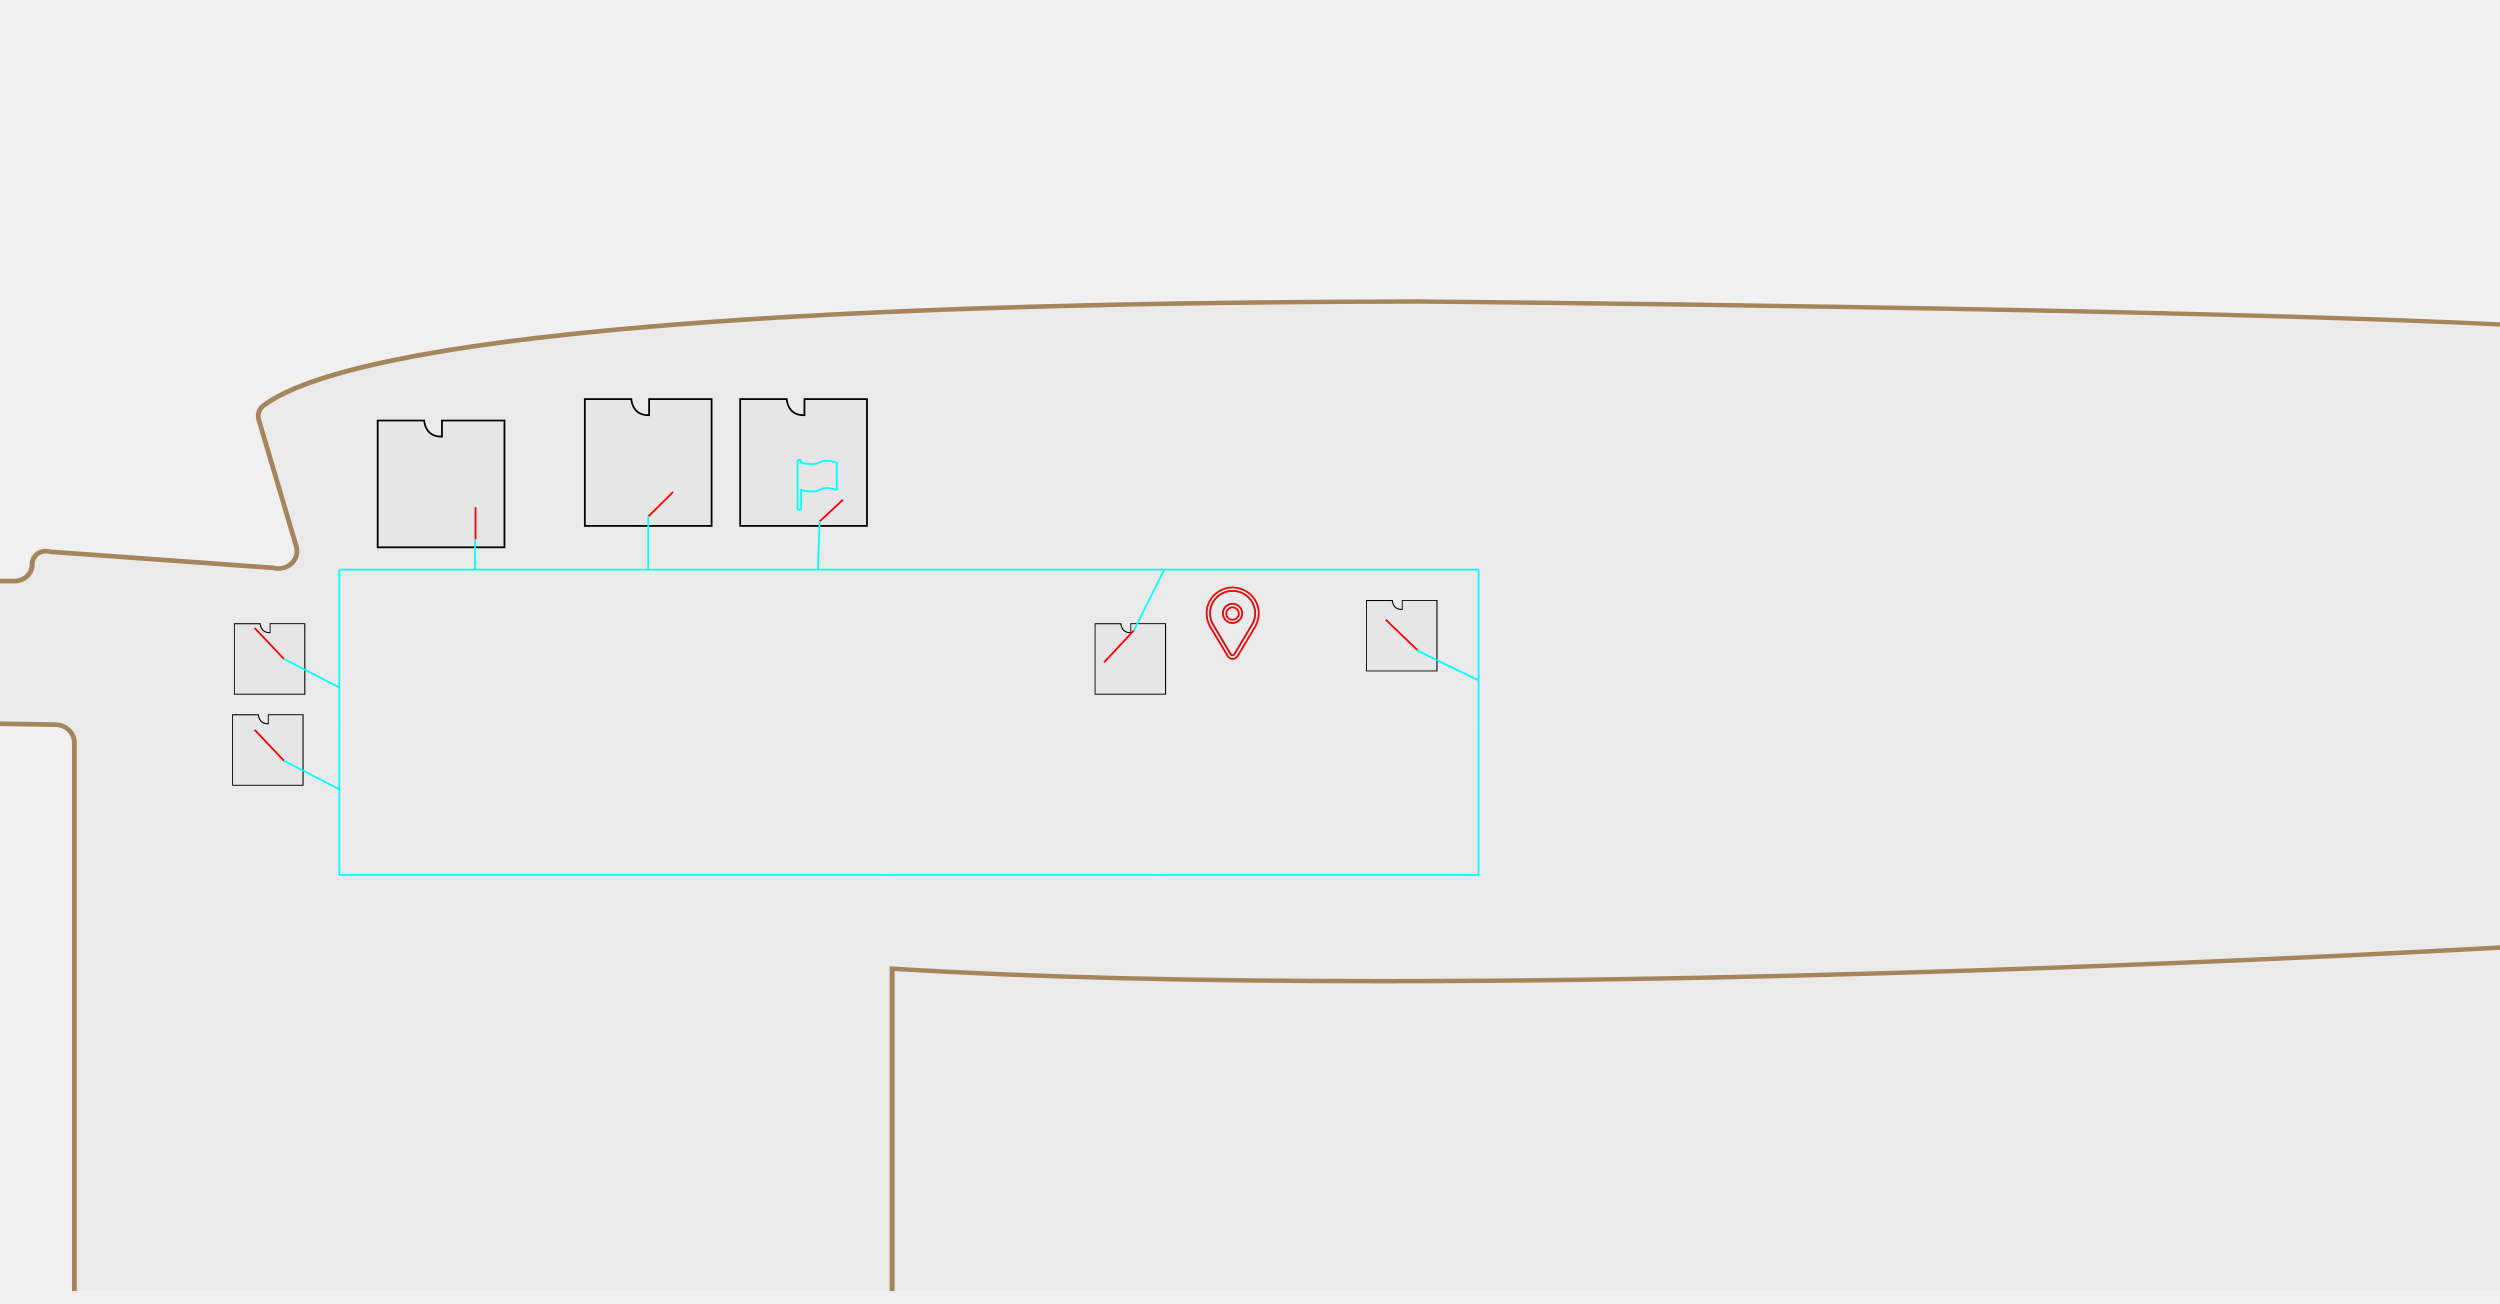
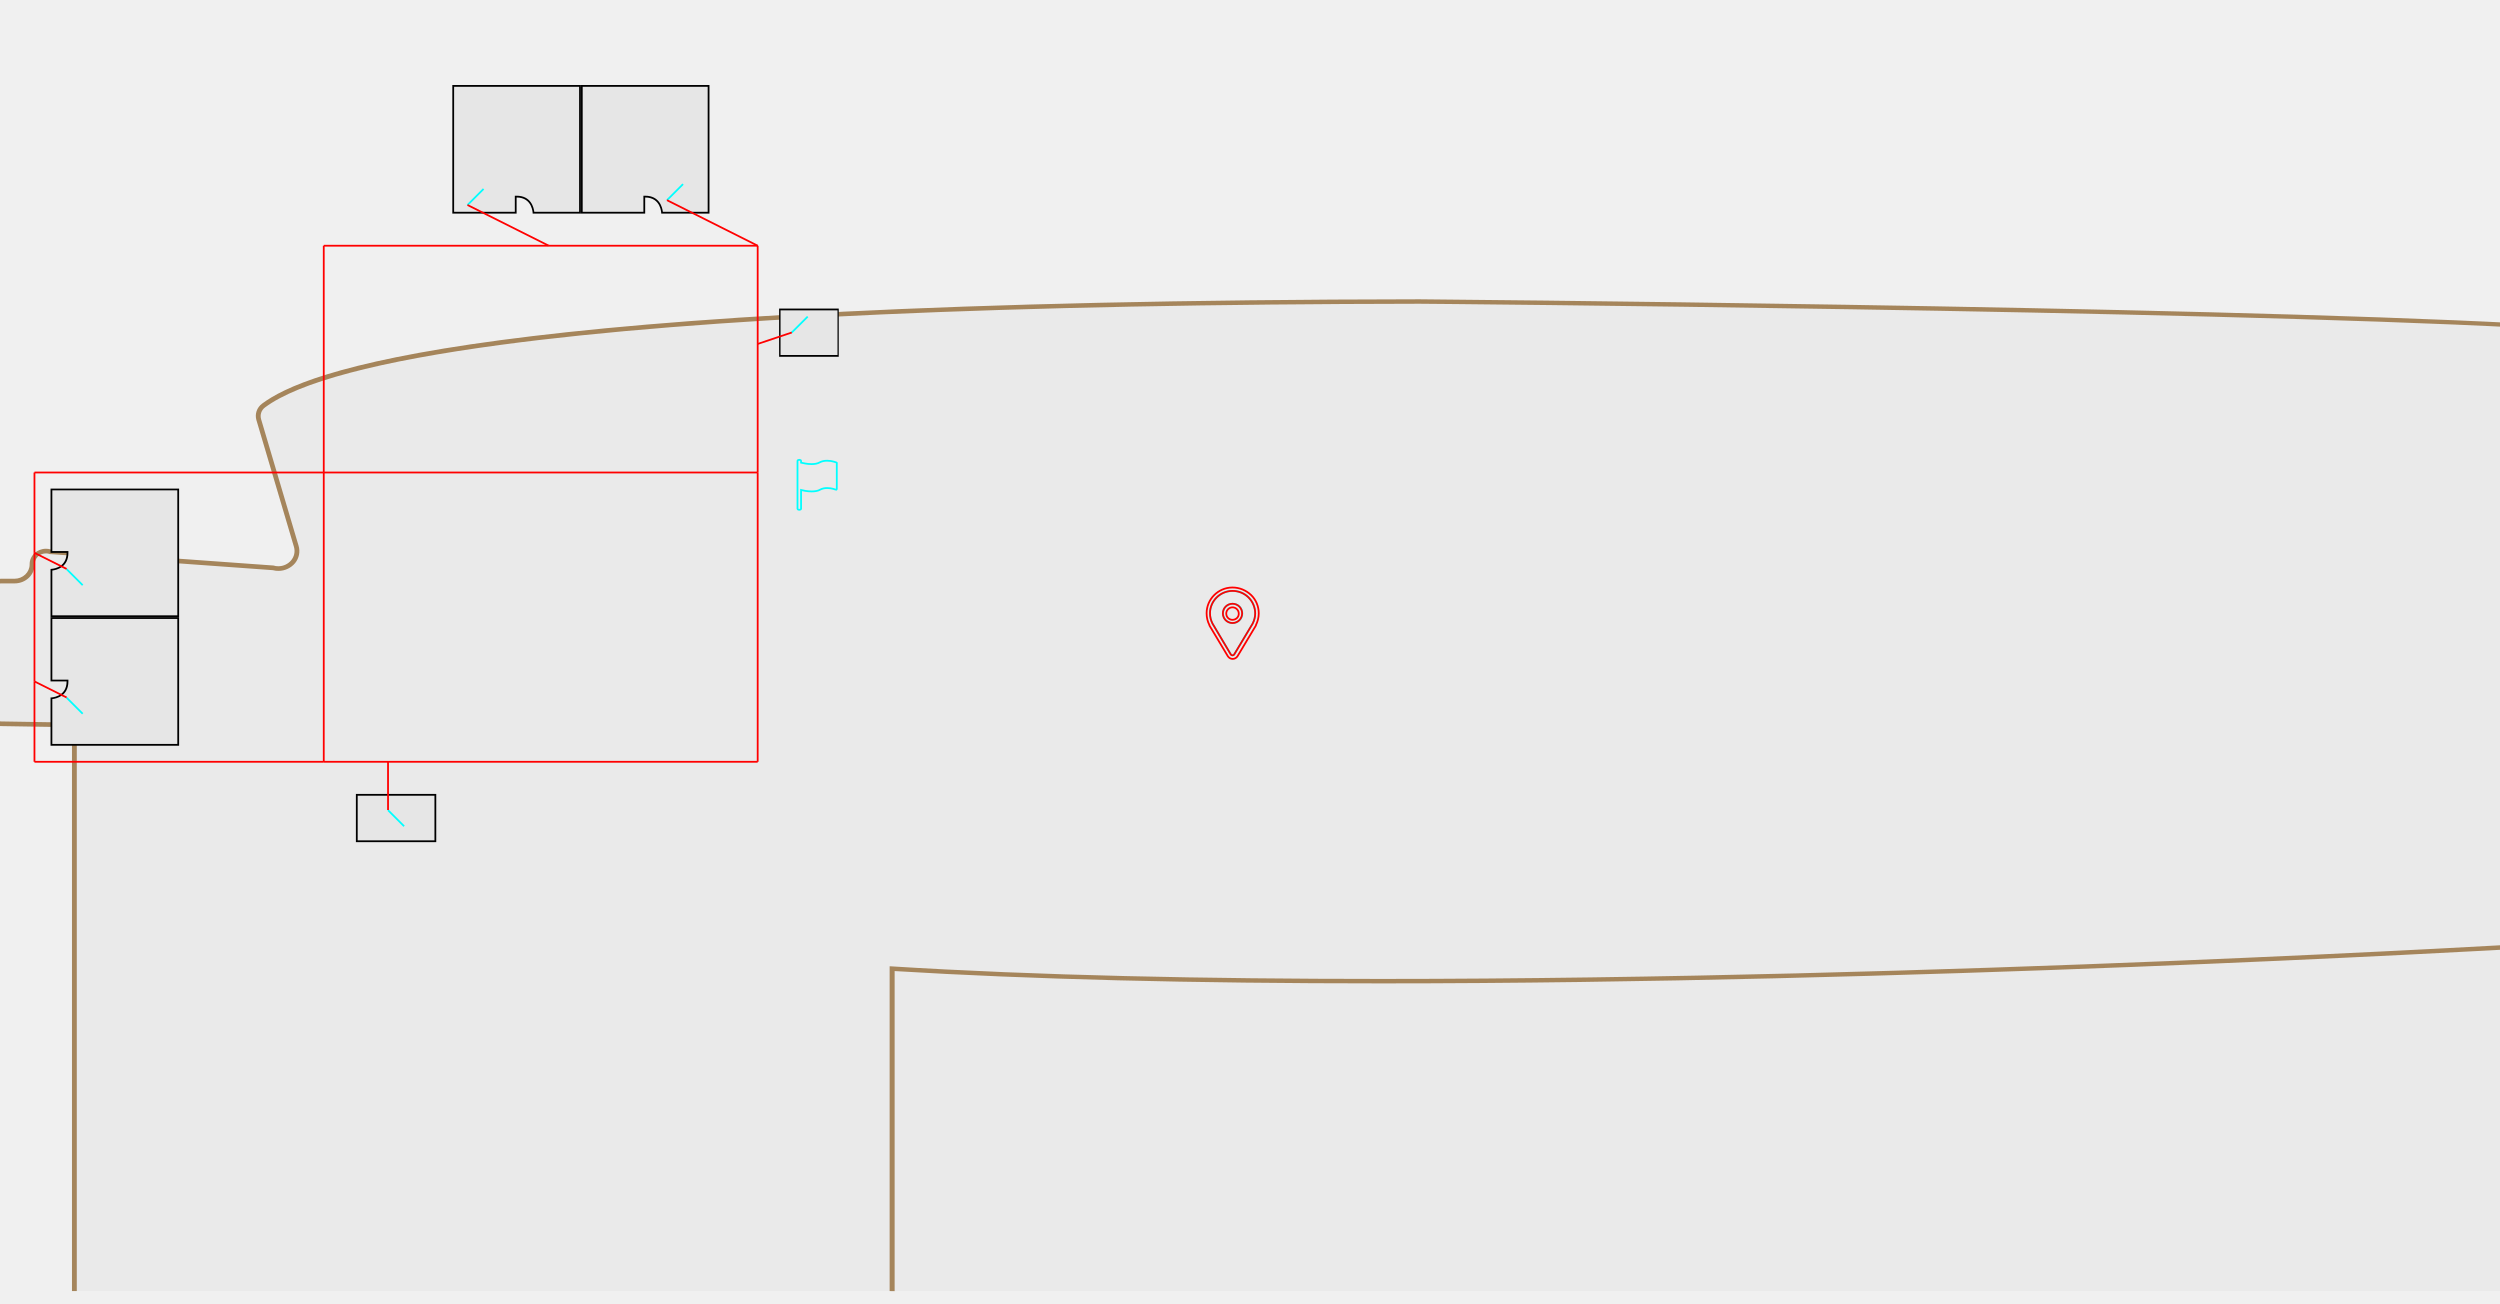
<svg xmlns="http://www.w3.org/2000/svg" xmlns:xlink="http://www.w3.org/1999/xlink" version="1.1" viewBox="0 0 1400 730" xml:space="preserve">
  <style type="text/css">
	.st0{clip-path:url(#SVGID_2_);}
	.st1{fill:#EAEAEA;}
	.st2{fill:#A5855B;}
	.st3{fill:#8CC63F;}
	.st4{fill:#FFFFFF;}
	.st5{display:none;fill:#8CC63F;}
	.st6{fill:#E6E6E6;}
	.st7{fill:none;stroke:#00FFFF;}
	.st8{fill:none;stroke:#FF0000;}
</style>
  <g id="GF_x5F_Floor">
</g>
  <g id="Base">
    <g>
      <defs>
        <rect id="SVGID_1_" x="-35.2" y="-7" width="1482.3" height="730" />
      </defs>
      <clipPath id="SVGID_2_">
        <use xlink:href="#SVGID_1_" style="overflow:visible;" />
      </clipPath>
      <g class="st0">
        <g>
          <path class="st1" d="M40.4,415.9l0,343.7c0,2.9,2.2,6.3,4.8,7.7c8.3,4.3,16.8,9.8,24.8,15.8c4.1,3.1,4.4,8.9,0.5,12.2l0,0      c-3.8,3.3-4,8.9-0.4,12.5c7.8,7.9,21,21.2,28.8,29c3.5,3.6,9.5,3.8,13.3,0.4l8.9-7.8c3.6,3.8,7.1,7.7,10.5,11.5l-9.8,6.6      c-4.2,2.8-5.2,8.4-2.2,12.4l24.4,32.4c3,4,8.9,4.9,13.1,2.1l10.6-7.2c2.7,3.9,5.3,7.8,7.9,11.6l-10.7,5.8      c-4.5,2.4-6,7.9-3.4,12.1l21.1,34.4c2.6,4.2,8.3,5.7,12.8,3.2l2.9-1.6c4.3-2.3,9.8-1.2,12.5,2.8c10.4,15,14.6,36.1,15.1,46.3      c0.2,3.9,3.5,7,7.6,7c0,0,0.1,0,0.1,0h268V544.7c308.2,21.5,919.2-13.3,919.2-13.3l0-341.5c0-4.7-3.9-8.6-8.9-8.8      c-184.9-9.8-616.9-13.4-616.9-13.4c-531.9,0.6-624.6,41-648.1,58.4c-3,2.2-4.2,5.9-3.2,9.3l21,70.9c1.9,6.5-4.5,12.5-11.4,10.5      l-124.8-9c-5.9-1.7-11.9,2.6-11.7,8.4l0,0c0,4.4-3.8,8-8.5,8H0.6c-5.2,0-9.4,4-9.4,8.9v64.7c0,4.8,4.1,8.8,9.2,8.9l30.7,0.5      C36.3,407.1,40.4,411,40.4,415.9z" />
          <path class="st2" d="M794.9,170.1L794.9,170.1c5.5,0,434.3,3.8,616.8,13.4c3.5,0.2,6.3,3,6.3,6.3V529      c-32.5,1.8-370.8,20.2-659.6,20.2c-103.7,0-190.1-2.4-256.7-7l-2.9-0.2v2.7v461.8H233.5l-0.1,0c-2.6,0-4.8-2.1-4.9-4.6      c-0.5-9.4-4.4-31.4-15.6-47.5c-2.2-3.2-6-5.1-10-5.1c-2.1,0-4.2,0.5-6,1.5l-2.9,1.6c-1,0.6-2.2,0.8-3.3,0.8      c-2.4,0-4.6-1.2-5.8-3.2l-21.1-34.4c-0.9-1.5-1.1-3.2-0.7-4.8c0.5-1.6,1.6-3,3.1-3.8l10.7-5.8l2.4-1.3l-1.5-2.2      c-2.6-4-5.3-7.9-7.9-11.7l-1.5-2.2l-2.3,1.5l-10.6,7.2c-1.1,0.8-2.5,1.2-3.9,1.2c-2.2,0-4.2-1-5.5-2.7l-24.4-32.4      c-1-1.4-1.4-3.1-1.2-4.7c0.3-1.7,1.3-3.1,2.7-4.1l9.8-6.6l2.3-1.6l-1.8-2.1c-3.5-4-7.1-7.9-10.5-11.6l-1.8-1.9l-2,1.8l-8.9,7.8      c-1.2,1.1-2.9,1.7-4.6,1.7c-1.9,0-3.6-0.7-4.9-2c-7.8-7.9-21-21.2-28.8-29c-1.2-1.2-1.9-2.8-1.8-4.5s0.8-3.3,2.1-4.4      c2.4-2.1,3.7-5.1,3.6-8.2c-0.1-3.1-1.7-6-4.3-7.9c-9-6.7-17.4-12.1-25.2-16c-1.8-0.9-3.4-3.5-3.4-5.5V415.9      c0-6.2-5.3-11.3-11.9-11.4L0.5,404c-3.6-0.1-6.6-2.9-6.6-6.3V333c0-3.5,3-6.3,6.7-6.3h7.6c6.2,0,11.2-4.7,11.2-10.6v0l0,0      c0-1.6,0.6-3.2,1.8-4.4c1.2-1.2,2.9-1.8,4.6-1.8c0.6,0,1.3,0.1,1.9,0.3l0.3,0.1l0.3,0l124.5,9c1,0.3,2.1,0.4,3.2,0.4      c3.6,0,7.1-1.7,9.3-4.4c2.2-2.8,2.9-6.3,1.9-9.7l-21-70.9c-0.7-2.5,0.2-5.1,2.3-6.6c18.9-14,63.4-25.8,132.1-35      C392.4,178.1,565.5,170.4,794.9,170.1 M794.9,167.6c-531.9,0.6-624.6,41-648.1,58.4c-3,2.2-4.2,5.9-3.2,9.3l21,70.9      c1.7,5.7-3,10.9-8.7,10.9c-0.9,0-1.8-0.1-2.7-0.4l-124.8-9c-0.9-0.3-1.8-0.4-2.7-0.4c-4.9,0-9.2,3.8-9.1,8.8c0,4.4-3.8,8-8.5,8      H0.6c-5.2,0-9.4,4-9.4,8.9v64.7c0,4.8,4.1,8.8,9.2,8.9l30.7,0.5c5.1,0.1,9.2,4,9.2,8.9v343.7c0,2.9,2.2,6.3,4.8,7.7      c8.3,4.3,16.8,9.8,24.8,15.8c4.1,3.1,4.4,8.9,0.5,12.2h0c-3.8,3.3-4,8.9-0.4,12.5c7.8,7.9,21,21.2,28.8,29      c1.8,1.9,4.3,2.8,6.8,2.8c2.3,0,4.6-0.8,6.4-2.4l8.9-7.8c3.6,3.8,7.1,7.7,10.5,11.5l-9.8,6.6c-4.2,2.8-5.2,8.4-2.2,12.4      l24.4,32.4c1.8,2.4,4.7,3.7,7.6,3.7c1.9,0,3.8-0.5,5.4-1.6l10.6-7.2c2.7,3.9,5.3,7.8,7.9,11.6l-10.7,5.8      c-4.5,2.4-6,7.9-3.4,12.1l21.1,34.4c1.7,2.8,4.9,4.4,8.1,4.4c1.6,0,3.2-0.4,4.7-1.2l2.9-1.6c1.5-0.8,3.1-1.2,4.7-1.2      c3,0,6,1.4,7.8,3.9c10.4,15,14.6,36.1,15.1,46.3c0.2,3.9,3.5,7,7.6,7c0,0,0.1,0,0.1,0h268V544.7c72.8,5.1,162.4,7,256.9,7      c305.8,0,662.3-20.3,662.3-20.3V189.9c0-4.7-3.9-8.6-8.9-8.8C1226.9,171.3,794.9,167.6,794.9,167.6L794.9,167.6z" />
        </g>
        <g>
          <path class="st1" d="M498.3,1277.6c0,5,4.5,9.1,10,9.1h602.6c5.3,0,10.4-1.9,14.1-5.4l289.9-277.3c3.7-3.4,5.8-8.1,5.8-12.9      v-463c0,0-576.5,34.4-922.3,12.9V1277.6z" />
          <path class="st2" d="M1418,530.9v460.3c0,4.2-1.8,8.1-5,11.1c0,0,0,0,0,0l-289.8,277.3c-3.2,2.9-7.7,4.6-12.2,4.6H508.3      c-4,0-7.3-3-7.3-6.6V543.8c75,4.6,166.7,6.9,272.6,6.9C1067.3,550.7,1384.6,532.8,1418,530.9 M1420.6,528.2      c0,0-334.7,20-647.1,20c-97.6,0-192.9-1.9-275.3-7.1v736.5c0,5,4.5,9.1,10,9.1h602.6c5.3,0,10.4-1.9,14.1-5.4l289.9-277.3      c3.7-3.4,5.8-8.1,5.8-12.9V528.2L1420.6,528.2z" />
        </g>
      </g>
    </g>
  </g>
  <g id="Rooms">
-     <a id="R103" xlink:href="#">
+     <a id="lobby_1_" xlink:href="#">
      <g>
-         <path class="st6" d="M211.5,306.5v-71h26c0.2,2,1.3,9,9.5,9h0.5v-9h35v71H211.5z" />
-         <path d="M282,236v70h-70v-70h25.1c0.3,2.5,1.9,9,9.9,9h1v-1v-7.9V236H282 M283,235h-36c0,0,0,0,0,9c-9,0-9-9-9-9h-27v72h72V235     L283,235z" />
+         <rect x="199.8" y="445.1" class="st6" width="44" height="26" />
+         <path d="M243.3,445.6v25h-43v-25H243.3 M244.3,444.6h-45v27h45V444.6L244.3,444.6z" />
      </g>
    </a>
-     <a id="R104" xlink:href="#">
+     <a id="R101" xlink:href="#">
      <g>
-         <path class="st6" d="M131.3,388.7v-39.4h14.5c0.1,1.1,0.7,5,5.3,5h0.3v-5h19.4v39.4H131.3z" />
-         <path d="M170.4,349.6v38.9h-38.9v-38.9h13.9c0.2,1.4,1.1,5,5.5,5h0.6V354v-4.4v-0.1H170.4 M171,349h-20c0,0,0,0,0,5c-5,0-5-5-5-5     h-15v40h40V349L171,349z" />
-       </g>
-     </a>
-     <a id="R105" xlink:href="#">
-       <g>
-         <path class="st6" d="M130.3,439.7v-39.4h14.5c0.1,1.1,0.7,5,5.3,5h0.3v-5h19.4v39.4H130.3z" />
-         <path d="M169.4,400.6v38.9h-38.9v-38.9h13.9c0.2,1.4,1.1,5,5.5,5h0.6V405v-4.4v-0.1H169.4 M170,400h-20c0,0,0,0,0,5c-5,0-5-5-5-5     h-15v40h40V400L170,400z" />
+         <path class="st6" d="M28.8,417.1v-26c2-0.2,9-1.3,9-9.5v-0.5h-9v-35h71v71H28.8z" />
+         <path d="M99.3,346.6v70h-70v-25.1c2.5-0.3,9-1.9,9-9.9v-1h-1h-7.9h-0.1v-34H99.3 M100.3,345.6h-72v36c0,0,0,0,9,0c0,9-9,9-9,9      v27h72V345.6L100.3,345.6z" />
      </g>
    </a>
    <a id="R102" xlink:href="#">
      <g>
-         <path class="st6" d="M327.5,294.5v-71h26c0.2,2,1.3,9,9.5,9h0.5v-9h35v71H327.5z" />
-         <path d="M398,224v70h-70v-70h25.1c0.3,2.5,1.9,9,9.9,9h1v-1v-7.9V224H398 M399,223h-36c0,0,0,0,0,9c-9,0-9-9-9-9h-27v72h72V223     L399,223z" />
+         <path class="st6" d="M28.8,345.1v-26c2-0.2,9-1.3,9-9.5v-0.5h-9v-35h71v71H28.8z" />
+         <path d="M99.3,274.6v70h-70v-25.1c2.5-0.3,9-1.9,9-9.9v-1h-1h-7.9h-0.1v-34H99.3 M100.3,273.6h-72v36c0,0,0,0,9,0c0,9-9,9-9,9      v27h72V273.6L100.3,273.6z" />
      </g>
    </a>
-     <a id="R101" xlink:href="#">
+     <a id="R124" xlink:href="#">
      <g>
-         <path class="st6" d="M414.5,294.5v-71h26c0.2,2,1.3,9,9.5,9h0.5v-9h35v71H414.5z" />
-         <path d="M485,224v70h-70v-70h25.1c0.3,2.5,1.9,9,9.9,9h1v-1v-7.9V224H485 M486,223h-36c0,0,0,0,0,9c-9,0-9-9-9-9h-27v72h72V223     L486,223z" />
+         <path class="st6" d="M324.8,48.1v71h-26c-0.2-2-1.3-9-9.5-9h-0.5v9h-35v-71H324.8z" />
+         <path d="M254.3,118.6v-70h70v70h-25.1c-0.3-2.5-1.9-9-9.9-9h-1v1v7.9v0.1H254.3 M253.3,119.6h36c0,0,0,0,0-9c9,0,9,9,9,9h27v-72      h-72V119.6L253.3,119.6z" />
+       </g>
+     </a>
+     <a id="R125" xlink:href="#">
+       <g>
+         <path class="st6" d="M325.8,48.1h71v71h-26c-0.2-2-1.3-9-9.5-9h-0.5v9h-35V48.1z" />
+         <path d="M396.3,118.6h-25.1c-0.3-2.5-1.9-9-9.9-9h-1v1v7.9v0.1h-34v-70h70V118.6 M397.3,119.6v-72h-72v72h36c0,0,0,0,0-9      c9,0,9,9,9,9H397.3L397.3,119.6z" />
      </g>
    </a>
    <a id="lcd.1" xlink:href="#">
      <g>
-         <path class="st6" d="M613.3,388.7v-39.4h14.5c0.1,1.1,0.7,5,5.3,5h0.3v-5h19.4v39.4H613.3z" />
-         <path d="M652.4,349.6v38.9h-38.9v-38.9h13.9c0.2,1.4,1.1,5,5.5,5h0.6V354v-4.4v-0.1H652.4 M653,349h-20c0,0,0,0,0,5c-5,0-5-5-5-5     h-15v40h40V349L653,349z" />
-       </g>
-     </a>
-     <a id="lobby" xlink:href="#">
-       <g>
-         <path class="st6" d="M765.3,375.7v-39.4h14.5c0.1,1.1,0.7,5,5.3,5h0.3v-5h19.4v39.4H765.3z" />
-         <path d="M804.4,336.6v38.9h-38.9v-38.9h13.9c0.2,1.4,1.1,5,5.5,5h0.6V341v-4.4v-0.1H804.4 M805,336h-20c0,0,0,0,0,5c-5,0-5-5-5-5     h-15v40h40V336L805,336z" />
+         <rect x="436.7" y="173.3" class="st6" width="32.7" height="26" />
+         <path d="M469,173.8v25h-31.9v-25H469 M469.7,172.8h-33.4v27h33.4V172.8L469.7,172.8z" />
      </g>
    </a>
  </g>
  <g id="Doors">
-     <line id="R105" class="st8" x1="142.6" y1="408.7" x2="159" y2="426" />
-     <line id="R104" class="st8" x1="159" y1="369" x2="142.6" y2="351.7" />
-     <line id="R103" class="st8" x1="266.3" y1="302" x2="266.3" y2="284" />
-     <line id="R102" class="st8" x1="376.9" y1="275.5" x2="363.1" y2="289.2" />
-     <line id="R101" class="st8" x1="472.1" y1="279.8" x2="459" y2="292" />
-     <line id="lcd.1" class="st8" x1="635" y1="353" x2="618.3" y2="370.9" />
-     <line id="lobby" class="st8" x1="776" y1="347" x2="793.9" y2="364.2" />
+     <line id="lobby" class="st7" x1="217.3" y1="453.7" x2="226.3" y2="462.7" />
+     <line id="R102_1_" class="st7" x1="37.3" y1="318.7" x2="46.3" y2="327.7" />
+     <line id="R101_1_" class="st7" x1="37.3" y1="390.7" x2="46.3" y2="399.7" />
+     <line id="lcd.1_1_" class="st7" x1="443.3" y1="186.3" x2="452.3" y2="177.3" />
+     <line id="R124_1_" class="st7" x1="270.8" y1="105.8" x2="261.8" y2="114.8" />
+     <line id="R124_2_" class="st7" x1="382.5" y1="103.1" x2="373.5" y2="112.1" />
  </g>
  <g id="Paths">
-     <line class="st7" x1="652" y1="490" x2="498" y2="490" />
-     <line class="st7" x1="190" y1="404" x2="190" y2="490" />
-     <line class="st7" x1="266" y1="302" x2="266" y2="319" />
-     <line class="st7" x1="363" y1="289" x2="363" y2="319" />
-     <line class="st7" x1="459" y1="292" x2="458" y2="319" />
-     <line class="st7" x1="159" y1="369" x2="190" y2="385" />
-     <line class="st7" x1="159" y1="426" x2="190" y2="442" />
-     <line class="st7" x1="652" y1="319" x2="498" y2="319" />
-     <line class="st7" x1="498" y1="319" x2="412" y2="319" />
-     <line class="st7" x1="412" y1="319" x2="190" y2="319" />
-     <line class="st7" x1="190" y1="319" x2="190" y2="404" />
-     <line class="st7" x1="498" y1="490" x2="190" y2="490" />
-     <line class="st7" x1="652" y1="319" x2="737" y2="319" />
-     <line class="st7" x1="737" y1="319" x2="828" y2="319" />
-     <line class="st7" x1="828" y1="319" x2="828" y2="404" />
-     <line class="st7" x1="635" y1="353" x2="652" y2="319" />
-     <line class="st7" x1="828" y1="381" x2="793" y2="364" />
-     <line class="st7" x1="828" y1="404" x2="828" y2="490" />
-     <line class="st7" x1="828" y1="490" x2="652" y2="490" />
+     <line class="st8" x1="217.3" y1="453.6" x2="217.3" y2="426.6" />
+     <line class="st8" x1="217.3" y1="426.6" x2="181.3" y2="426.6" />
+     <line class="st8" x1="19.3" y1="381.6" x2="19.3" y2="426.6" />
+     <line class="st8" x1="19.3" y1="426.6" x2="181.3" y2="426.6" />
+     <line class="st8" x1="181.3" y1="426.6" x2="181.3" y2="264.6" />
+     <line class="st8" x1="19.3" y1="309.6" x2="19.3" y2="381.6" />
+     <line class="st8" x1="19.3" y1="381.6" x2="37.3" y2="390.6" />
+     <line class="st8" x1="19.3" y1="309.6" x2="37.3" y2="318.6" />
+     <line class="st8" x1="19.3" y1="309.6" x2="19.3" y2="264.6" />
+     <line class="st8" x1="19.3" y1="264.6" x2="181.3" y2="264.6" />
+     <line class="st8" x1="307.3" y1="137.6" x2="261.8" y2="114.8" />
+     <line class="st8" x1="307.3" y1="137.6" x2="424.3" y2="137.6" />
+     <line class="st8" x1="424.3" y1="137.6" x2="424.3" y2="192.6" />
+     <line class="st8" x1="424.3" y1="137.6" x2="373.5" y2="112.1" />
+     <line class="st8" x1="424.3" y1="192.6" x2="443.4" y2="186.2" />
+     <line class="st8" x1="424.3" y1="192.6" x2="424.3" y2="264.6" />
+     <line class="st8" x1="181.3" y1="264.6" x2="424.3" y2="264.6" />
+     <line class="st8" x1="424.3" y1="264.6" x2="424.3" y2="426.6" />
+     <line class="st8" x1="424.3" y1="426.6" x2="217.3" y2="426.6" />
+     <line class="st8" x1="181.3" y1="264.6" x2="181.3" y2="137.6" />
+     <line class="st8" x1="181.3" y1="137.6" x2="307.3" y2="137.6" />
  </g>
  <g id="Kiosk">
    <g>
      <g>
        <path class="st7" d="M702.9,343.5c0,2-0.5,3.9-1.4,5.7l-10.3,17.2c-0.3,0.5-0.8,0.6-1,0.6c-0.2,0-0.7-0.1-1-0.6L679,349.2     c-0.9-1.8-1.4-3.7-1.4-5.8c0-6.8,5.6-12.4,12.5-12.5c3.4,0,6.6,1.2,9.1,3.6C701.6,336.9,702.9,340.1,702.9,343.5z M695.7,343.5     c0-3-2.4-5.4-5.4-5.4c-3,0-5.4,2.4-5.4,5.4c0,3,2.4,5.4,5.4,5.4C693.2,348.9,695.7,346.5,695.7,343.5z" />
        <path class="st8" d="M690.2,330.9c3.4,0,6.5,1.3,8.9,3.6c2.4,2.4,3.8,5.6,3.8,9c0,2-0.5,3.9-1.4,5.7l-10.3,17.2     c-0.3,0.5-0.8,0.6-1,0.6c-0.2,0-0.7-0.1-1-0.6L679,349.2c-0.9-1.8-1.4-3.7-1.4-5.8c0-6.8,5.6-12.4,12.5-12.5     C690.1,330.9,690.2,330.9,690.2,330.9 M690.2,348.9c3,0,5.4-2.4,5.4-5.4c0-3-2.4-5.4-5.4-5.4c-3,0-5.4,2.4-5.4,5.4     C684.8,346.5,687.2,348.9,690.2,348.9 M690.2,329l-0.2,0c-7.9,0.1-14.3,6.6-14.3,14.4c0,2.3,0.5,4.6,1.6,6.7l0,0.1l0,0.1     l10.3,17.2c0.6,0.9,1.6,1.5,2.7,1.5s2.1-0.6,2.7-1.5l10.3-17.2l0-0.1l0-0.1c1-2,1.6-4.3,1.6-6.6c0-3.9-1.5-7.6-4.3-10.3     C697.7,330.5,694.1,329,690.2,329L690.2,329z M690.2,347.1c-2,0-3.5-1.6-3.5-3.5c0-1.9,1.6-3.5,3.5-3.5s3.5,1.6,3.5,3.5     C693.8,345.5,692.2,347.1,690.2,347.1L690.2,347.1z" />
      </g>
    </g>
  </g>
  <g id="Flag">
    <path class="st7" d="M468.4,259c-0.1,0-2.4-1-5.2-1c-1.6,0-3.1,0.3-4.3,1c-1.1,0.6-2.6,0.9-4.4,0.9c-2.5,0-5-0.6-5.9-0.8V258   c0-0.3-0.7-0.5-1-0.5c-0.3,0-1,0.2-1,0.5v1.4c0,0,0,4.6,0,13.9v0.5V285c0,0.3,0.7,0.5,1,0.5c0.3,0,1-0.2,1-0.5v-10.6   c1.1,0.3,3.5,0.8,5.9,0.8c2,0,3.6-0.3,4.8-1c1.1-0.6,2.4-0.9,3.9-0.9c2.6,0,4.8,0.9,4.8,0.9c0.1,0.1,0.3,0,0.4,0   c0.1-0.1,0.2-0.2,0.2-0.4v-14.4C468.8,259.3,468.6,259.1,468.4,259z" />
  </g>
</svg>
